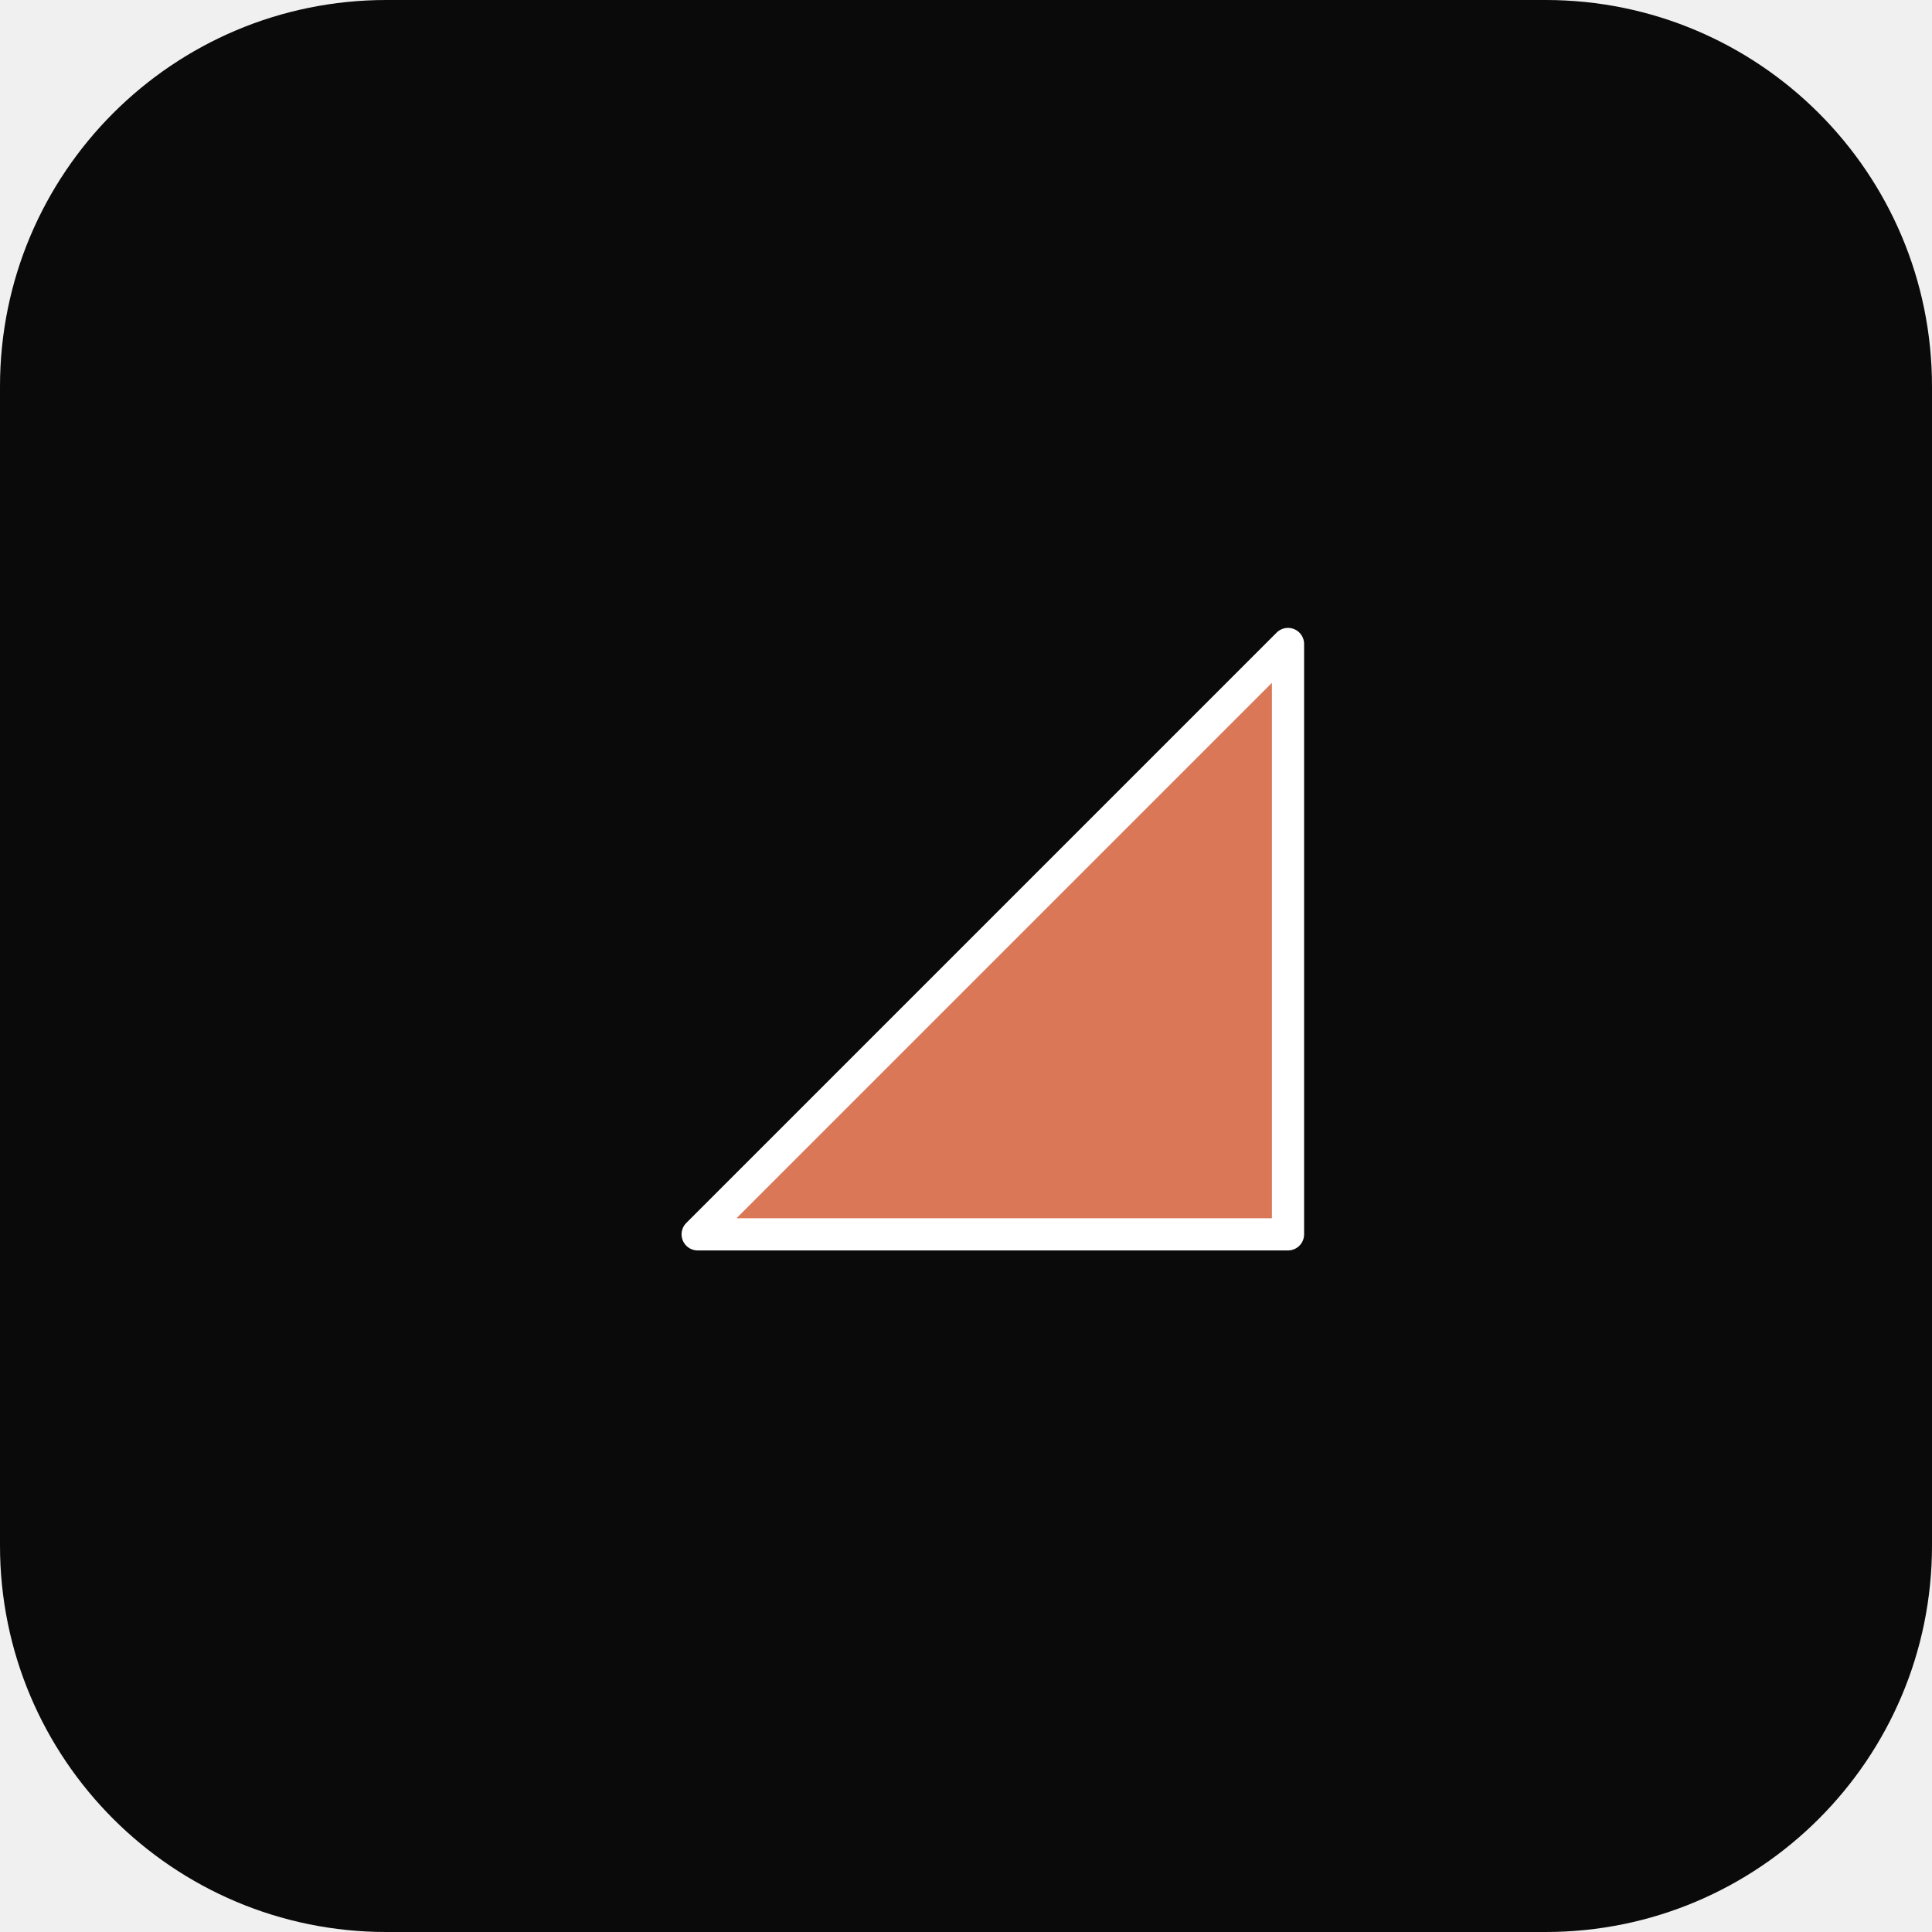
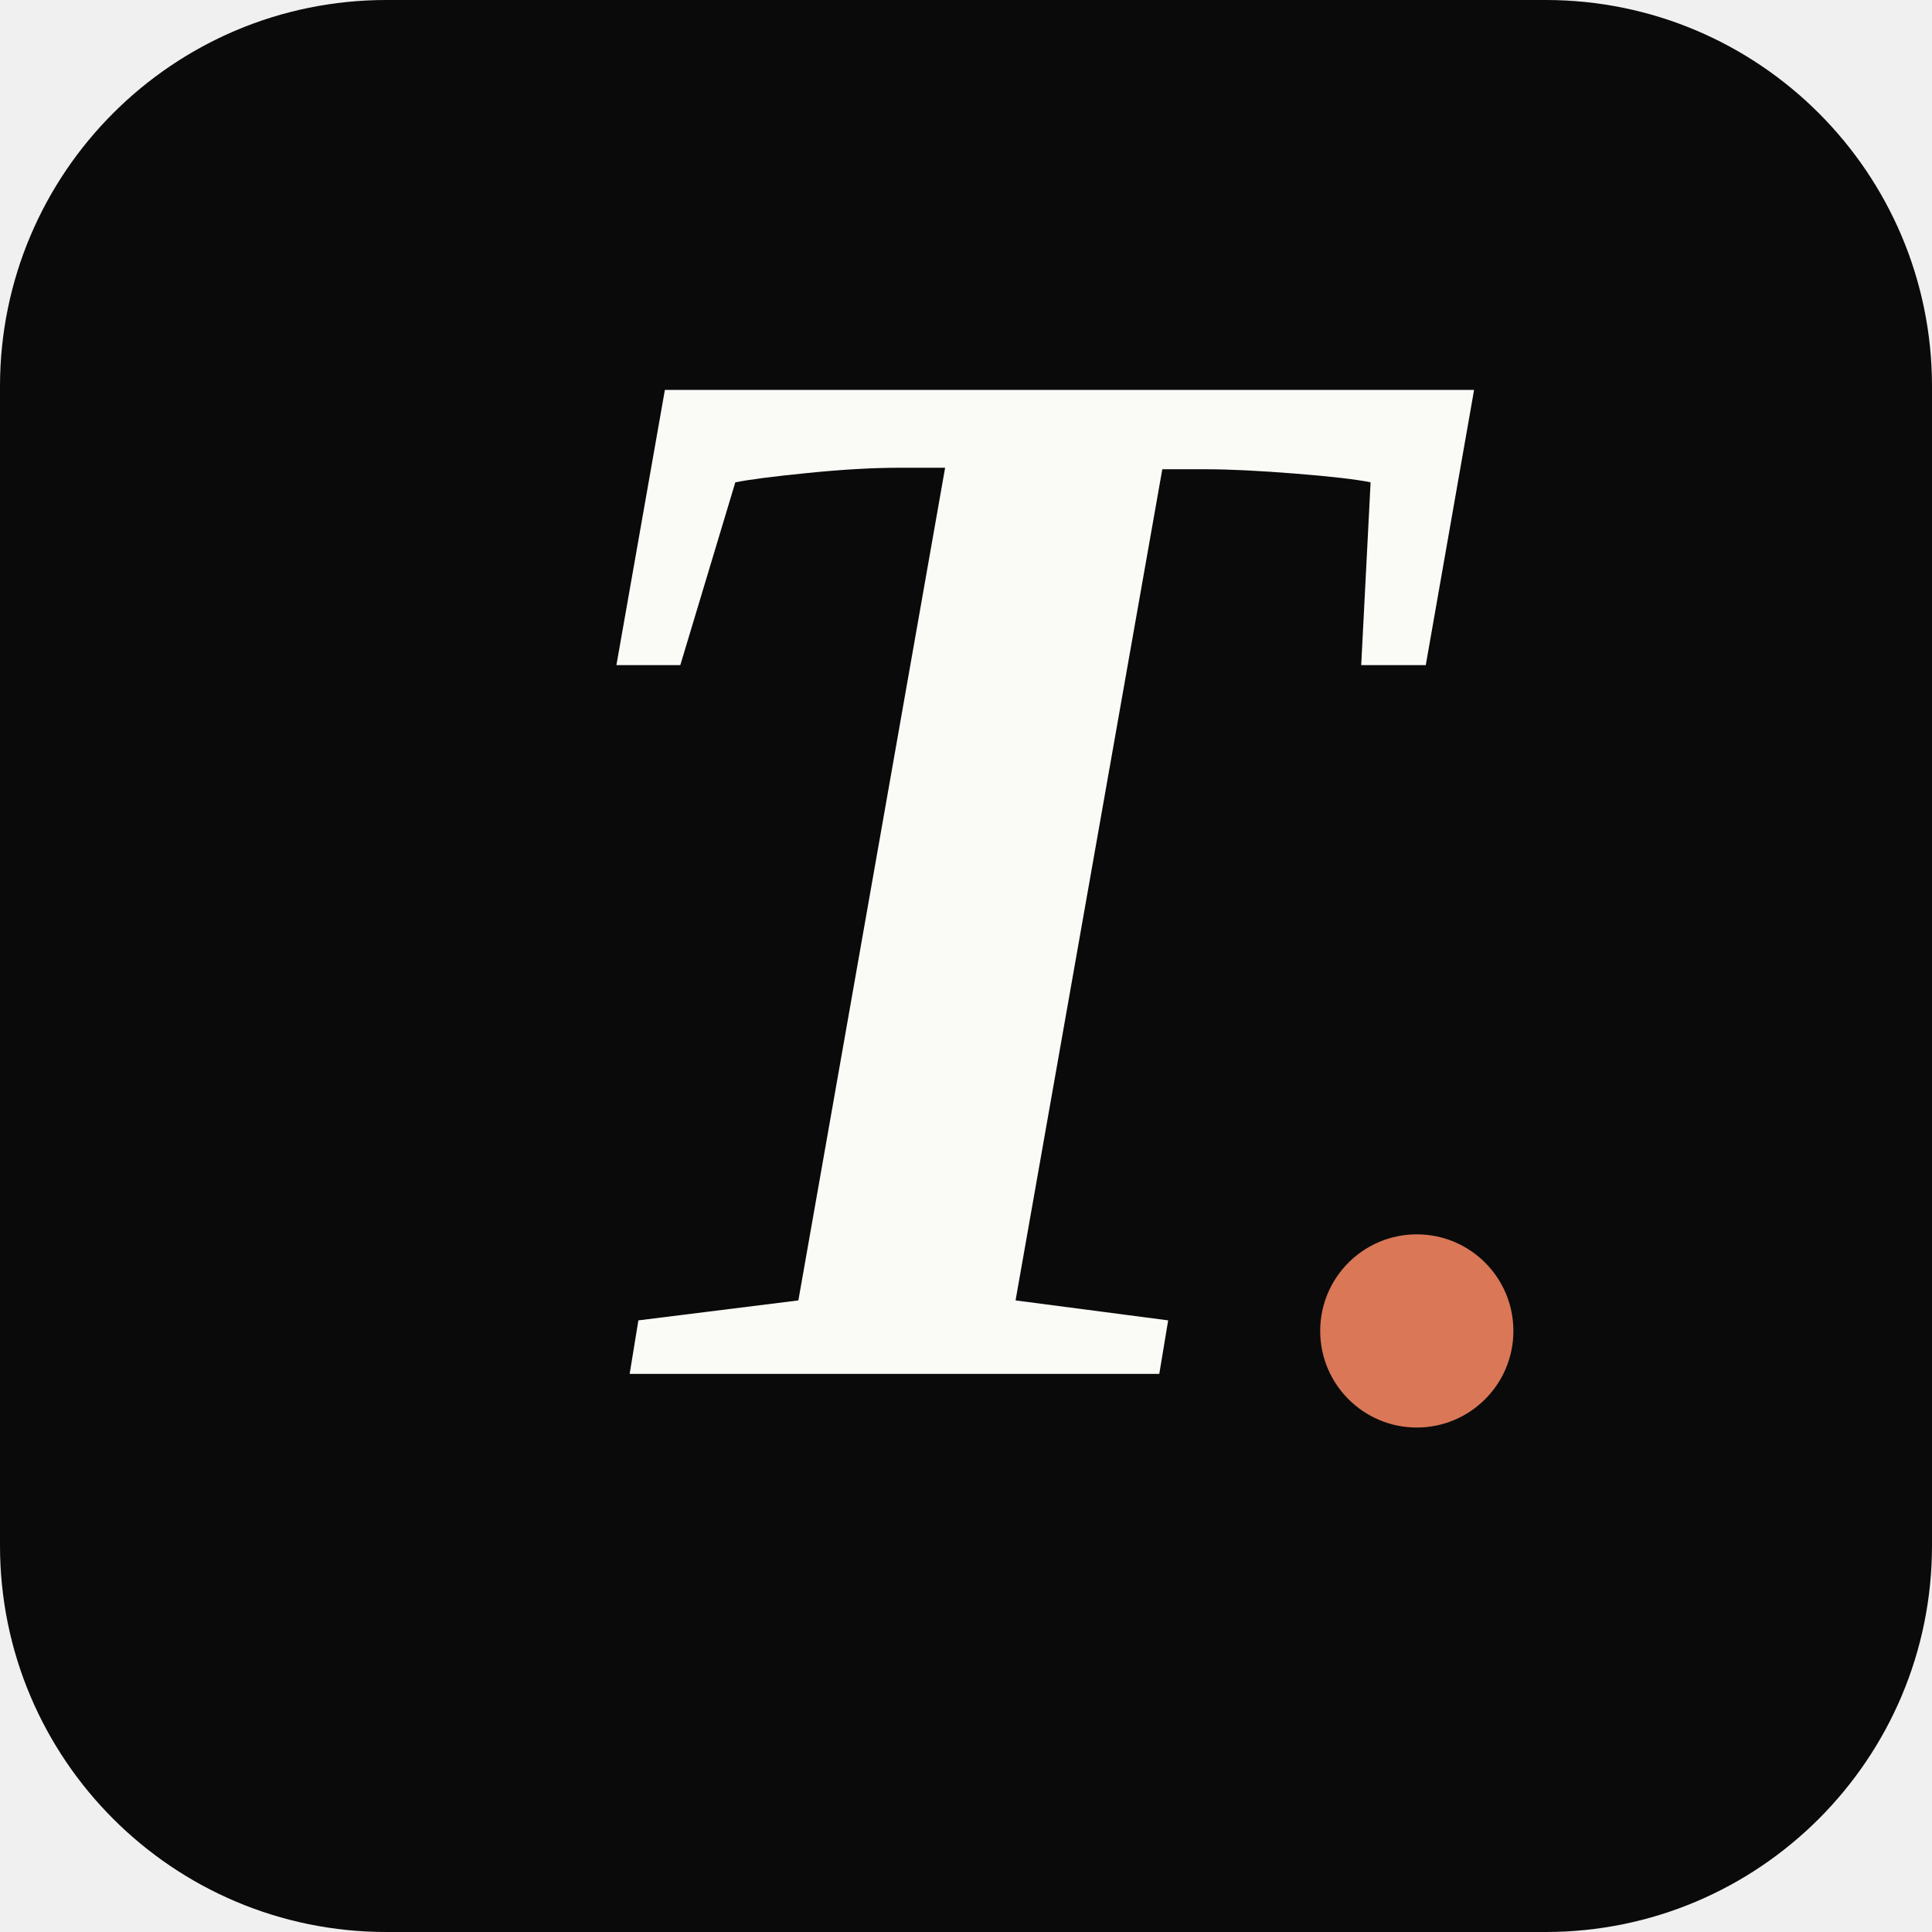
- <svg xmlns="http://www.w3.org/2000/svg" width="180" height="180" viewBox="0 0 180 180" fill="none">
+ <svg xmlns="http://www.w3.org/2000/svg" viewBox="0 0 180 180">
  <rect width="180" height="180" rx="36" fill="#0A0A0A" />
-   <path d="M65 115C95 85 120 60 120 60L120 115Z" fill="#D97757" stroke="white" stroke-width="3" stroke-linejoin="round" />
+   <text x="90" y="128" text-anchor="middle" font-family="'Times New Roman', 'Times', Georgia, serif" font-style="italic" font-weight="600" font-size="140" fill="#FAFAF7">T</text>
+   <circle cx="132" cy="124" r="9" fill="#D97757" />
</svg>
